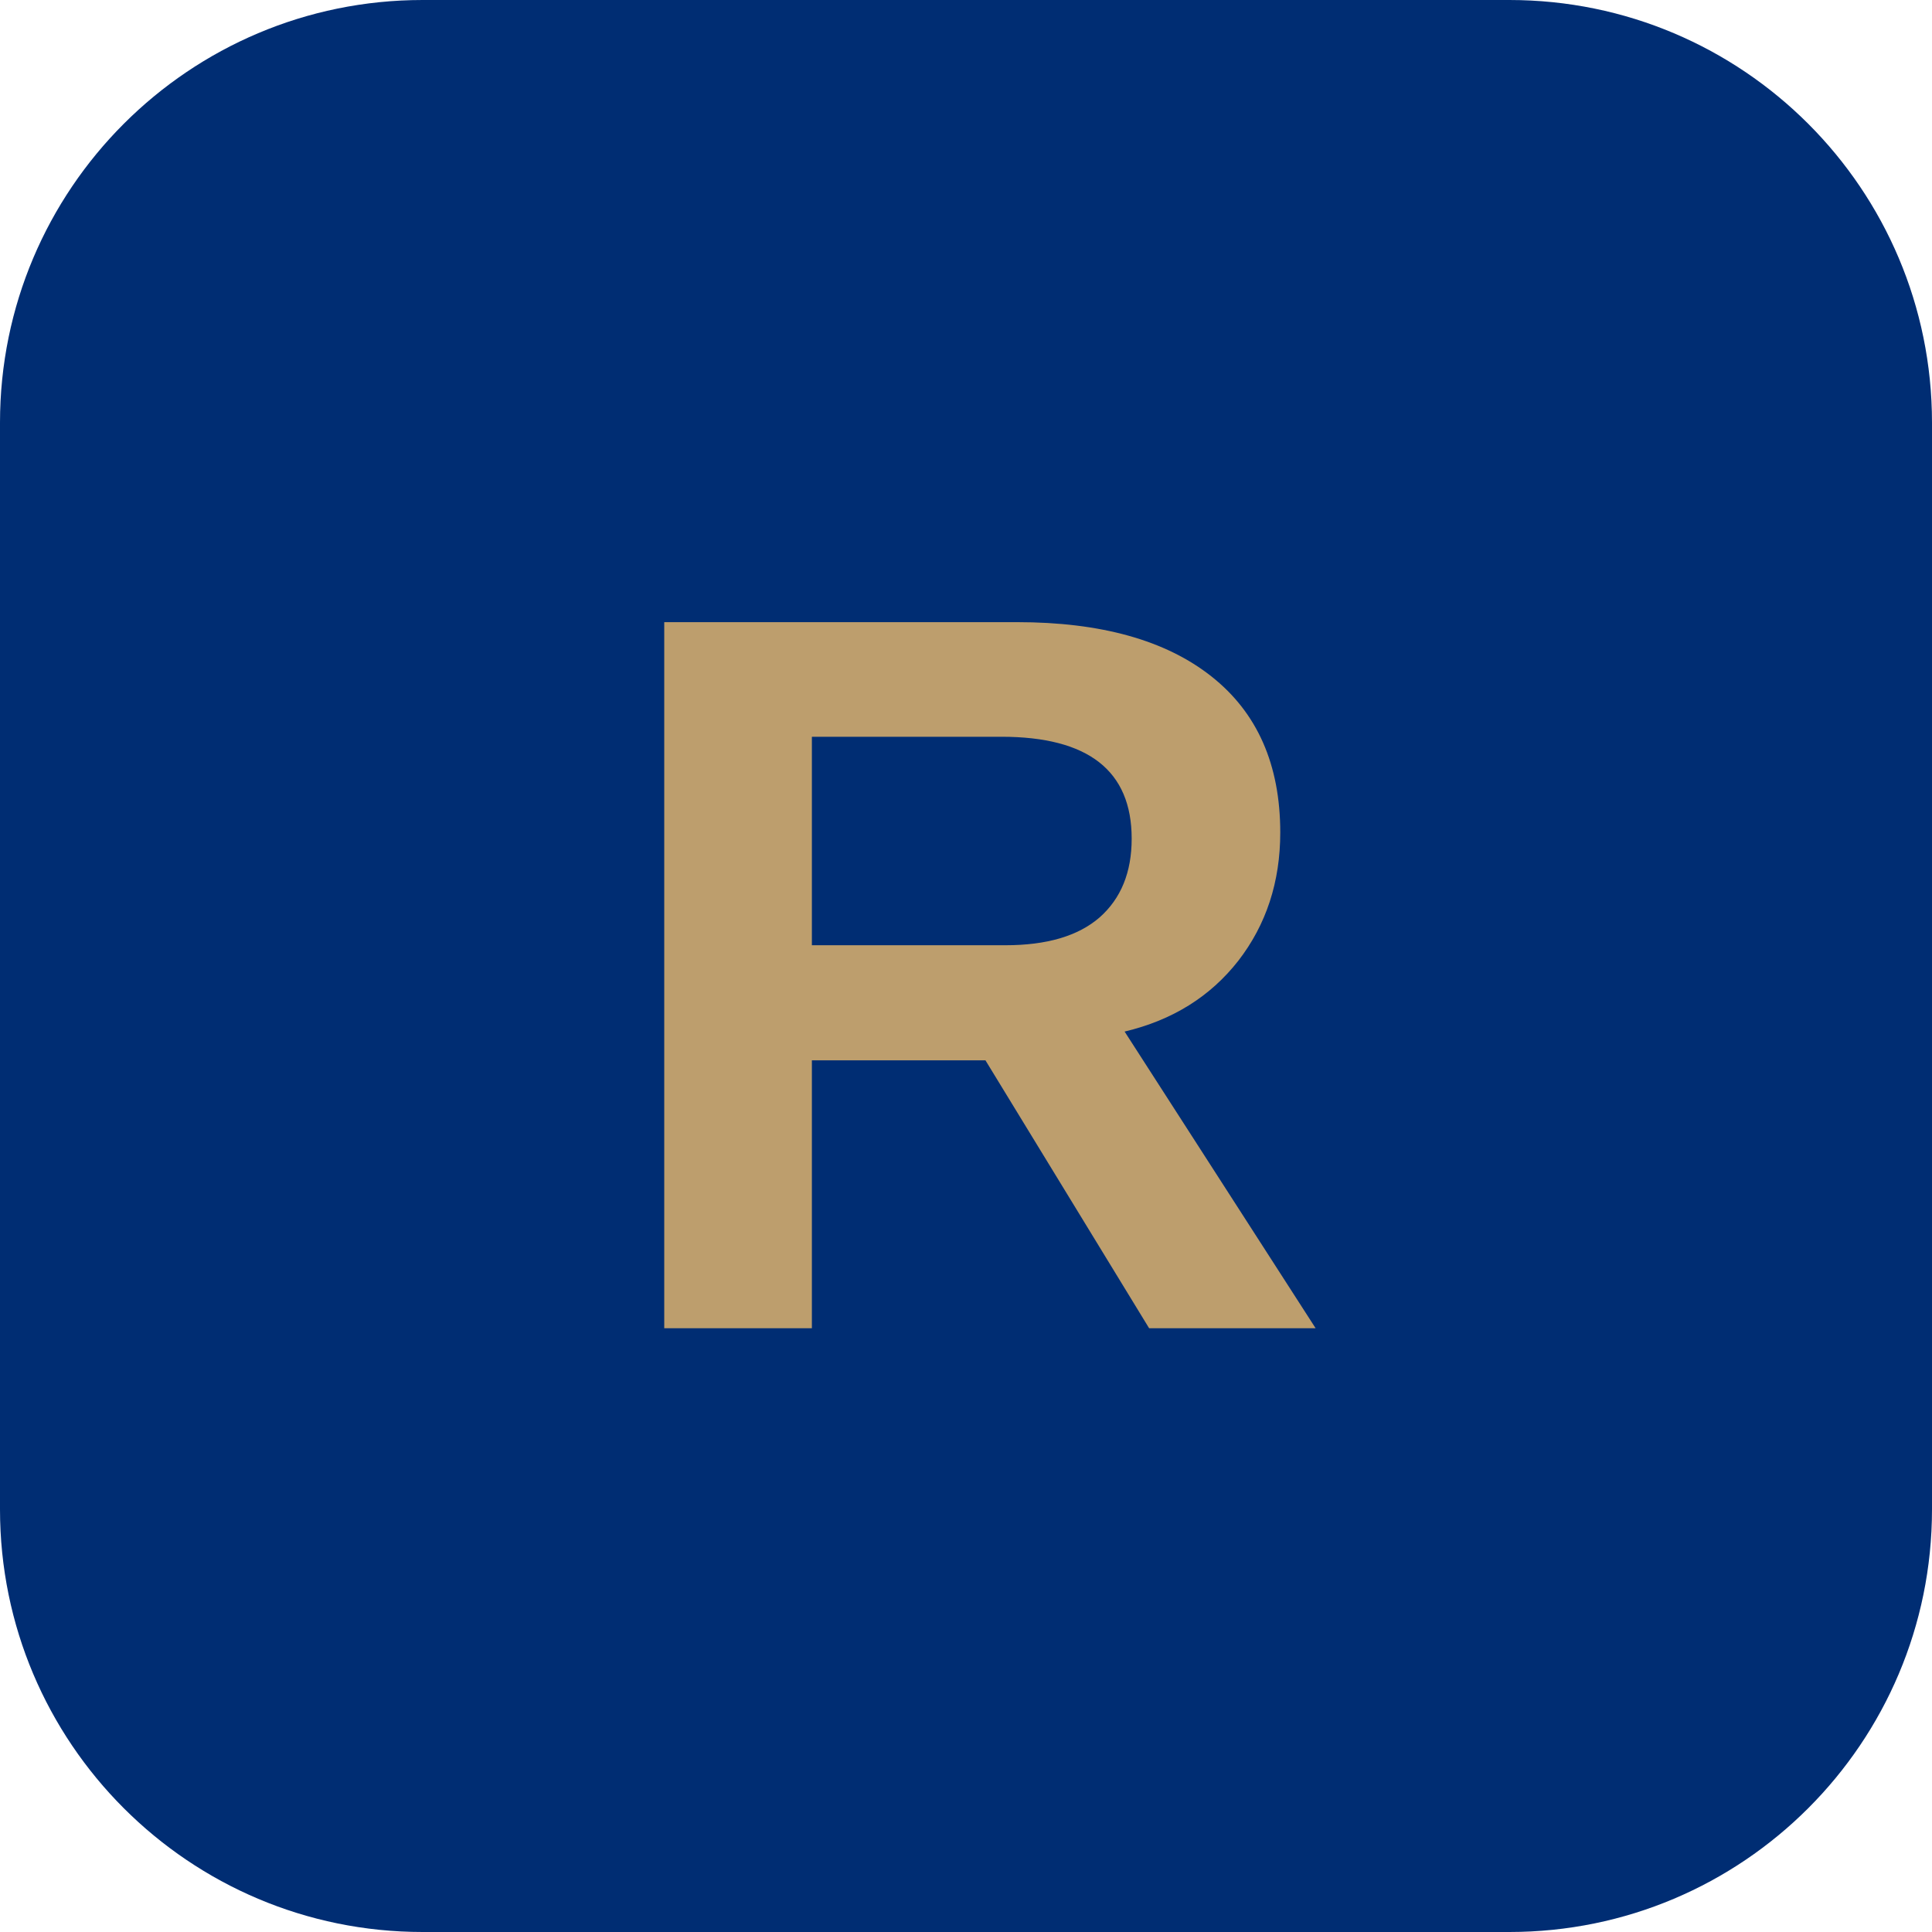
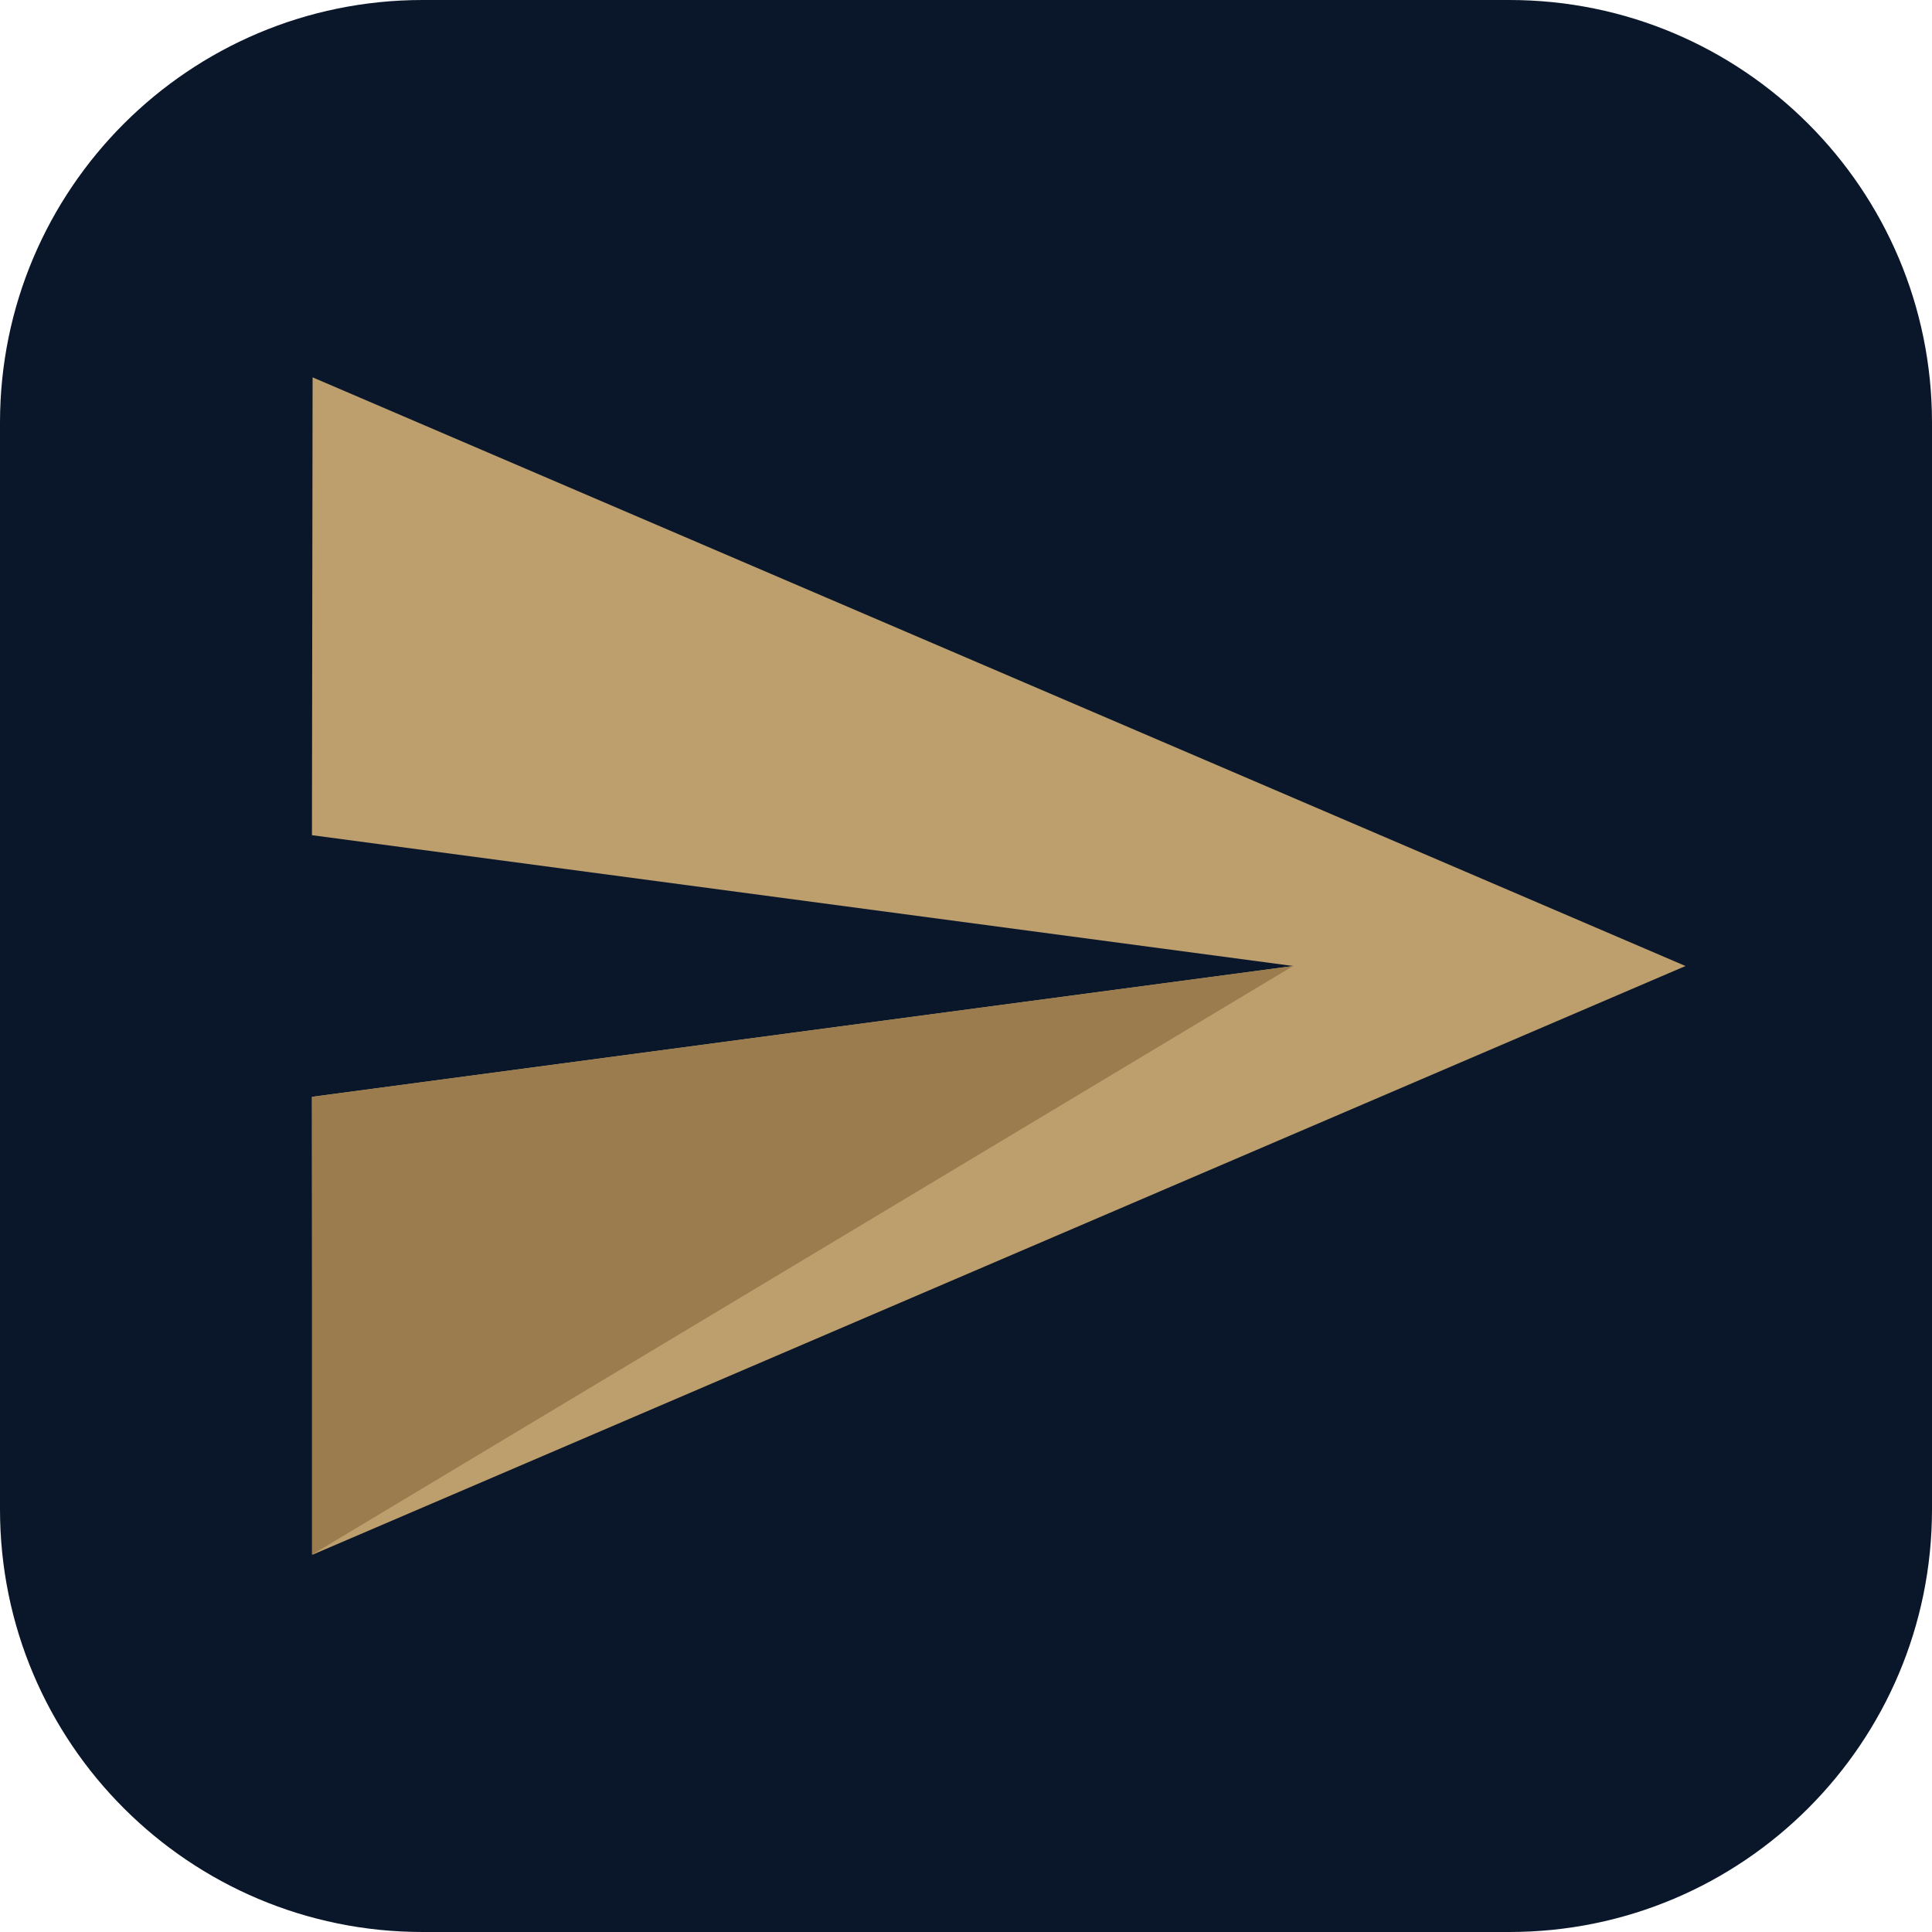
<svg xmlns="http://www.w3.org/2000/svg" viewBox="0 0 64 64">
-   <rect width="64" height="64" rx="14" fill="#002d73" />
-   <text x="32" y="44" font-family="Arial, sans-serif" font-size="34" font-weight="800" fill="#bd9e6d" text-anchor="middle">R</text>
+   <rect width="64" height="64" rx="14" fill="#0a172a" />
+   <g transform="translate(6 6) scale(2.1667)">
+     <path d="M2.01 21L23 12 2.01 3 2 10l15 2-15 2z" fill="#bd9e6d" />
+     <path d="M2 14l15-2-15 9z" fill="#9a7c4e" />
+   </g>
</svg>
